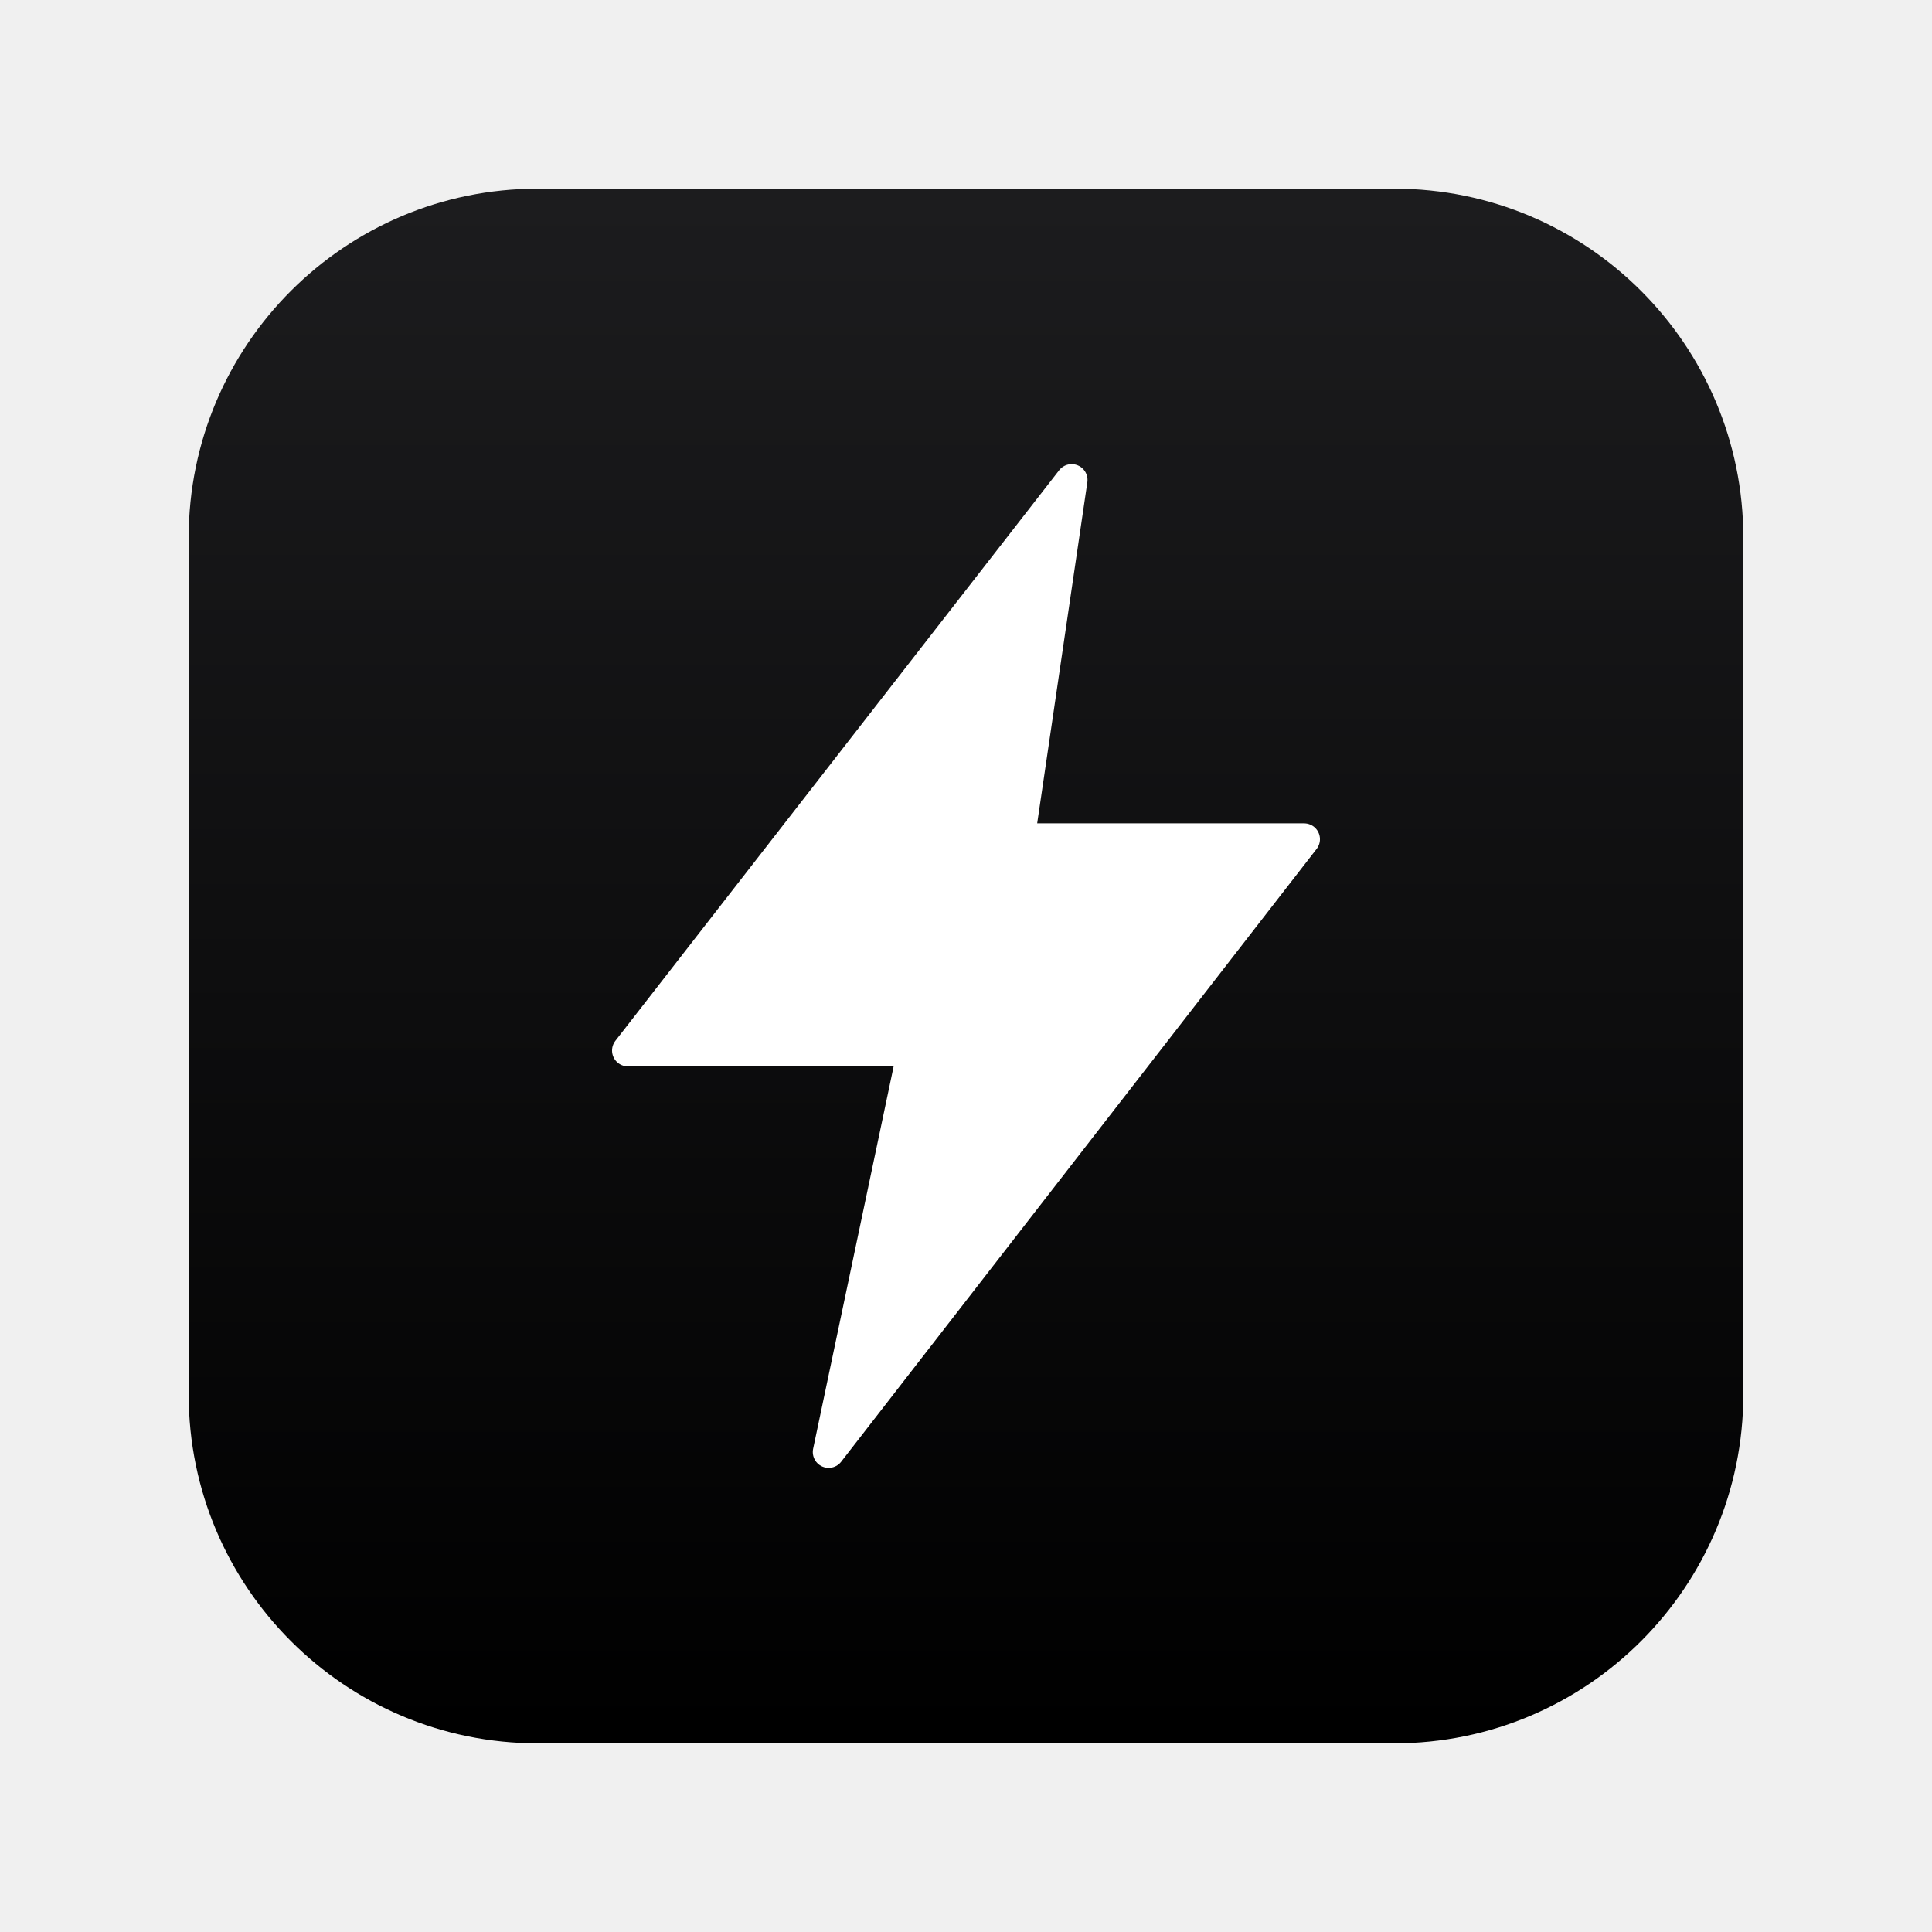
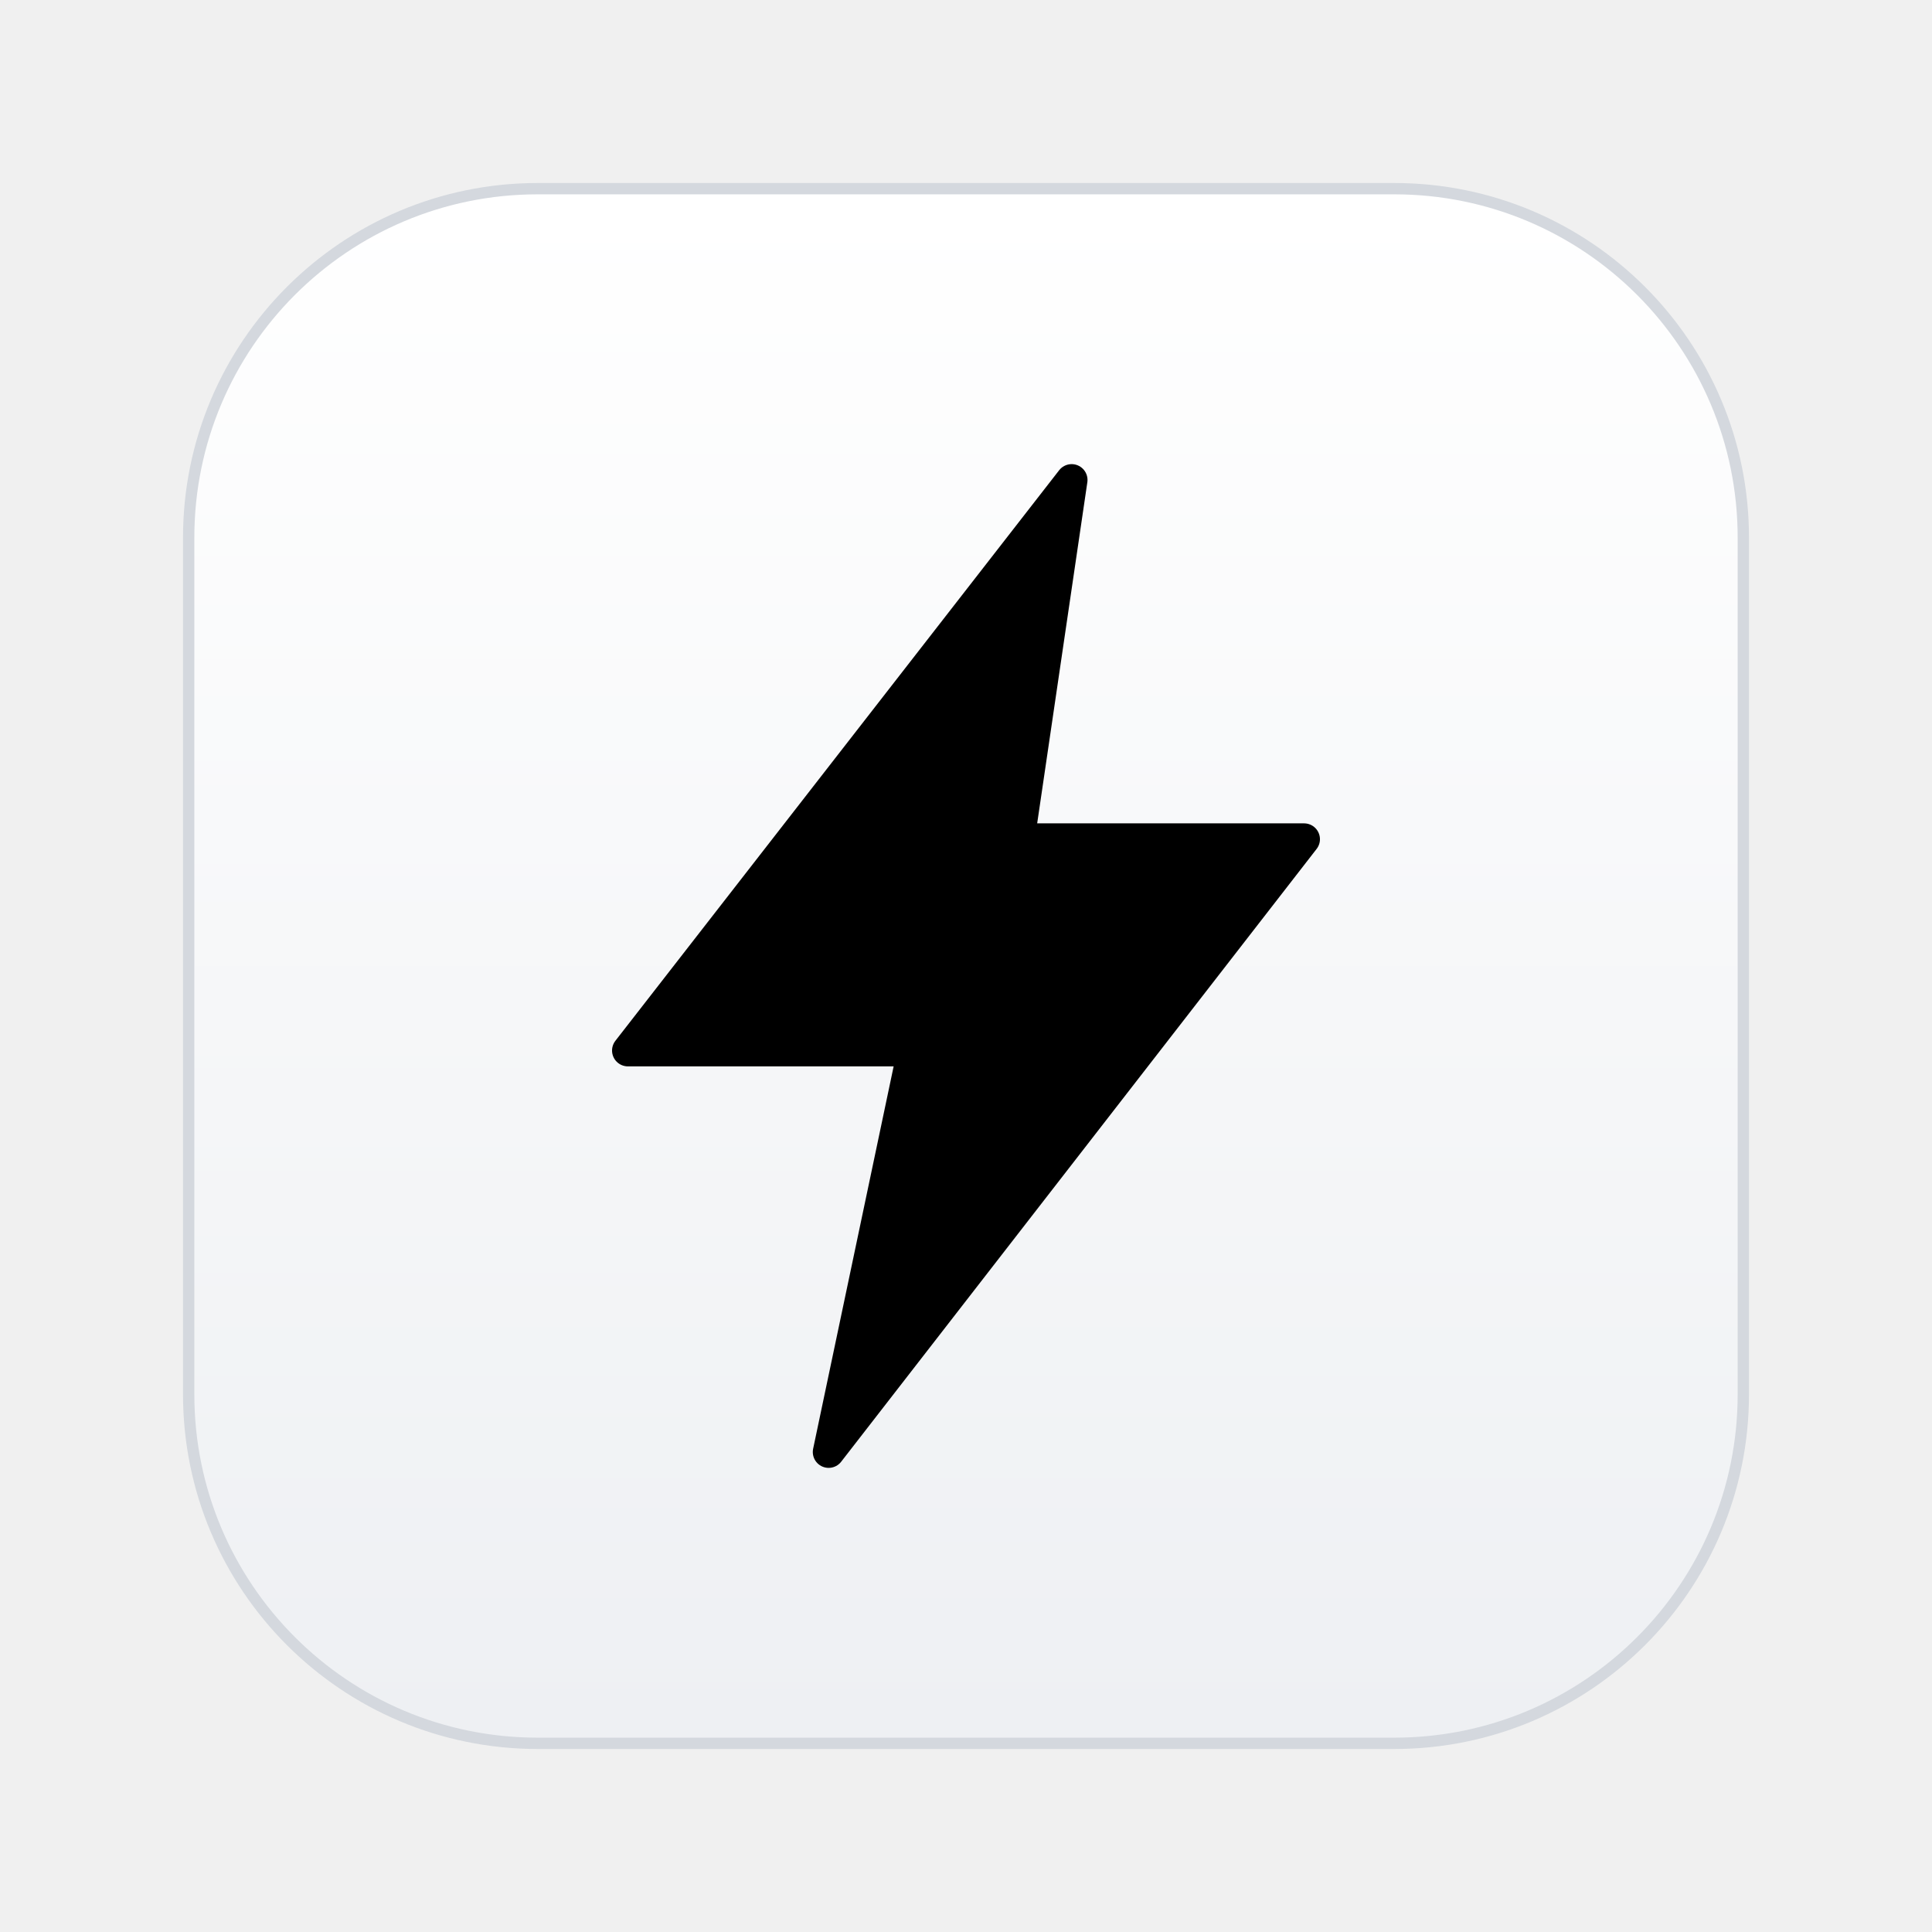
<svg xmlns="http://www.w3.org/2000/svg" viewBox="0 0 1024 1024" width="1024" height="1024">
  <defs>
    <linearGradient id="bg" x1="0" y1="0" x2="0" y2="1">
-       <stop offset="0" stop-color="#1c1c1e" />
-       <stop offset="1" stop-color="#000000" />
+       <stop offset="0" stop-color="#ffffff" />
+       <stop offset="1" stop-color="#eef0f3" />
    </linearGradient>
  </defs>
-   <rect x="100" y="100" width="824" height="824" rx="185" fill="url(#bg)" />
+   <rect x="100" y="100" width="824" height="824" rx="185" fill="url(#bg)" stroke="#d4d8de" stroke-width="6" />
  <g transform="translate(512 512) scale(5.6) translate(-50 -50)">
-     <path d="M60 4 L18 58 L45 58 L37 96 L82 38 L55 38 Z" fill="#ffffff" stroke="#ffffff" stroke-width="3" stroke-linejoin="round" />
+     <path d="M60 4 L18 58 L45 58 L37 96 L82 38 L55 38 Z" fill="#000000" stroke="#000000" stroke-width="3" stroke-linejoin="round" />
  </g>
</svg>
